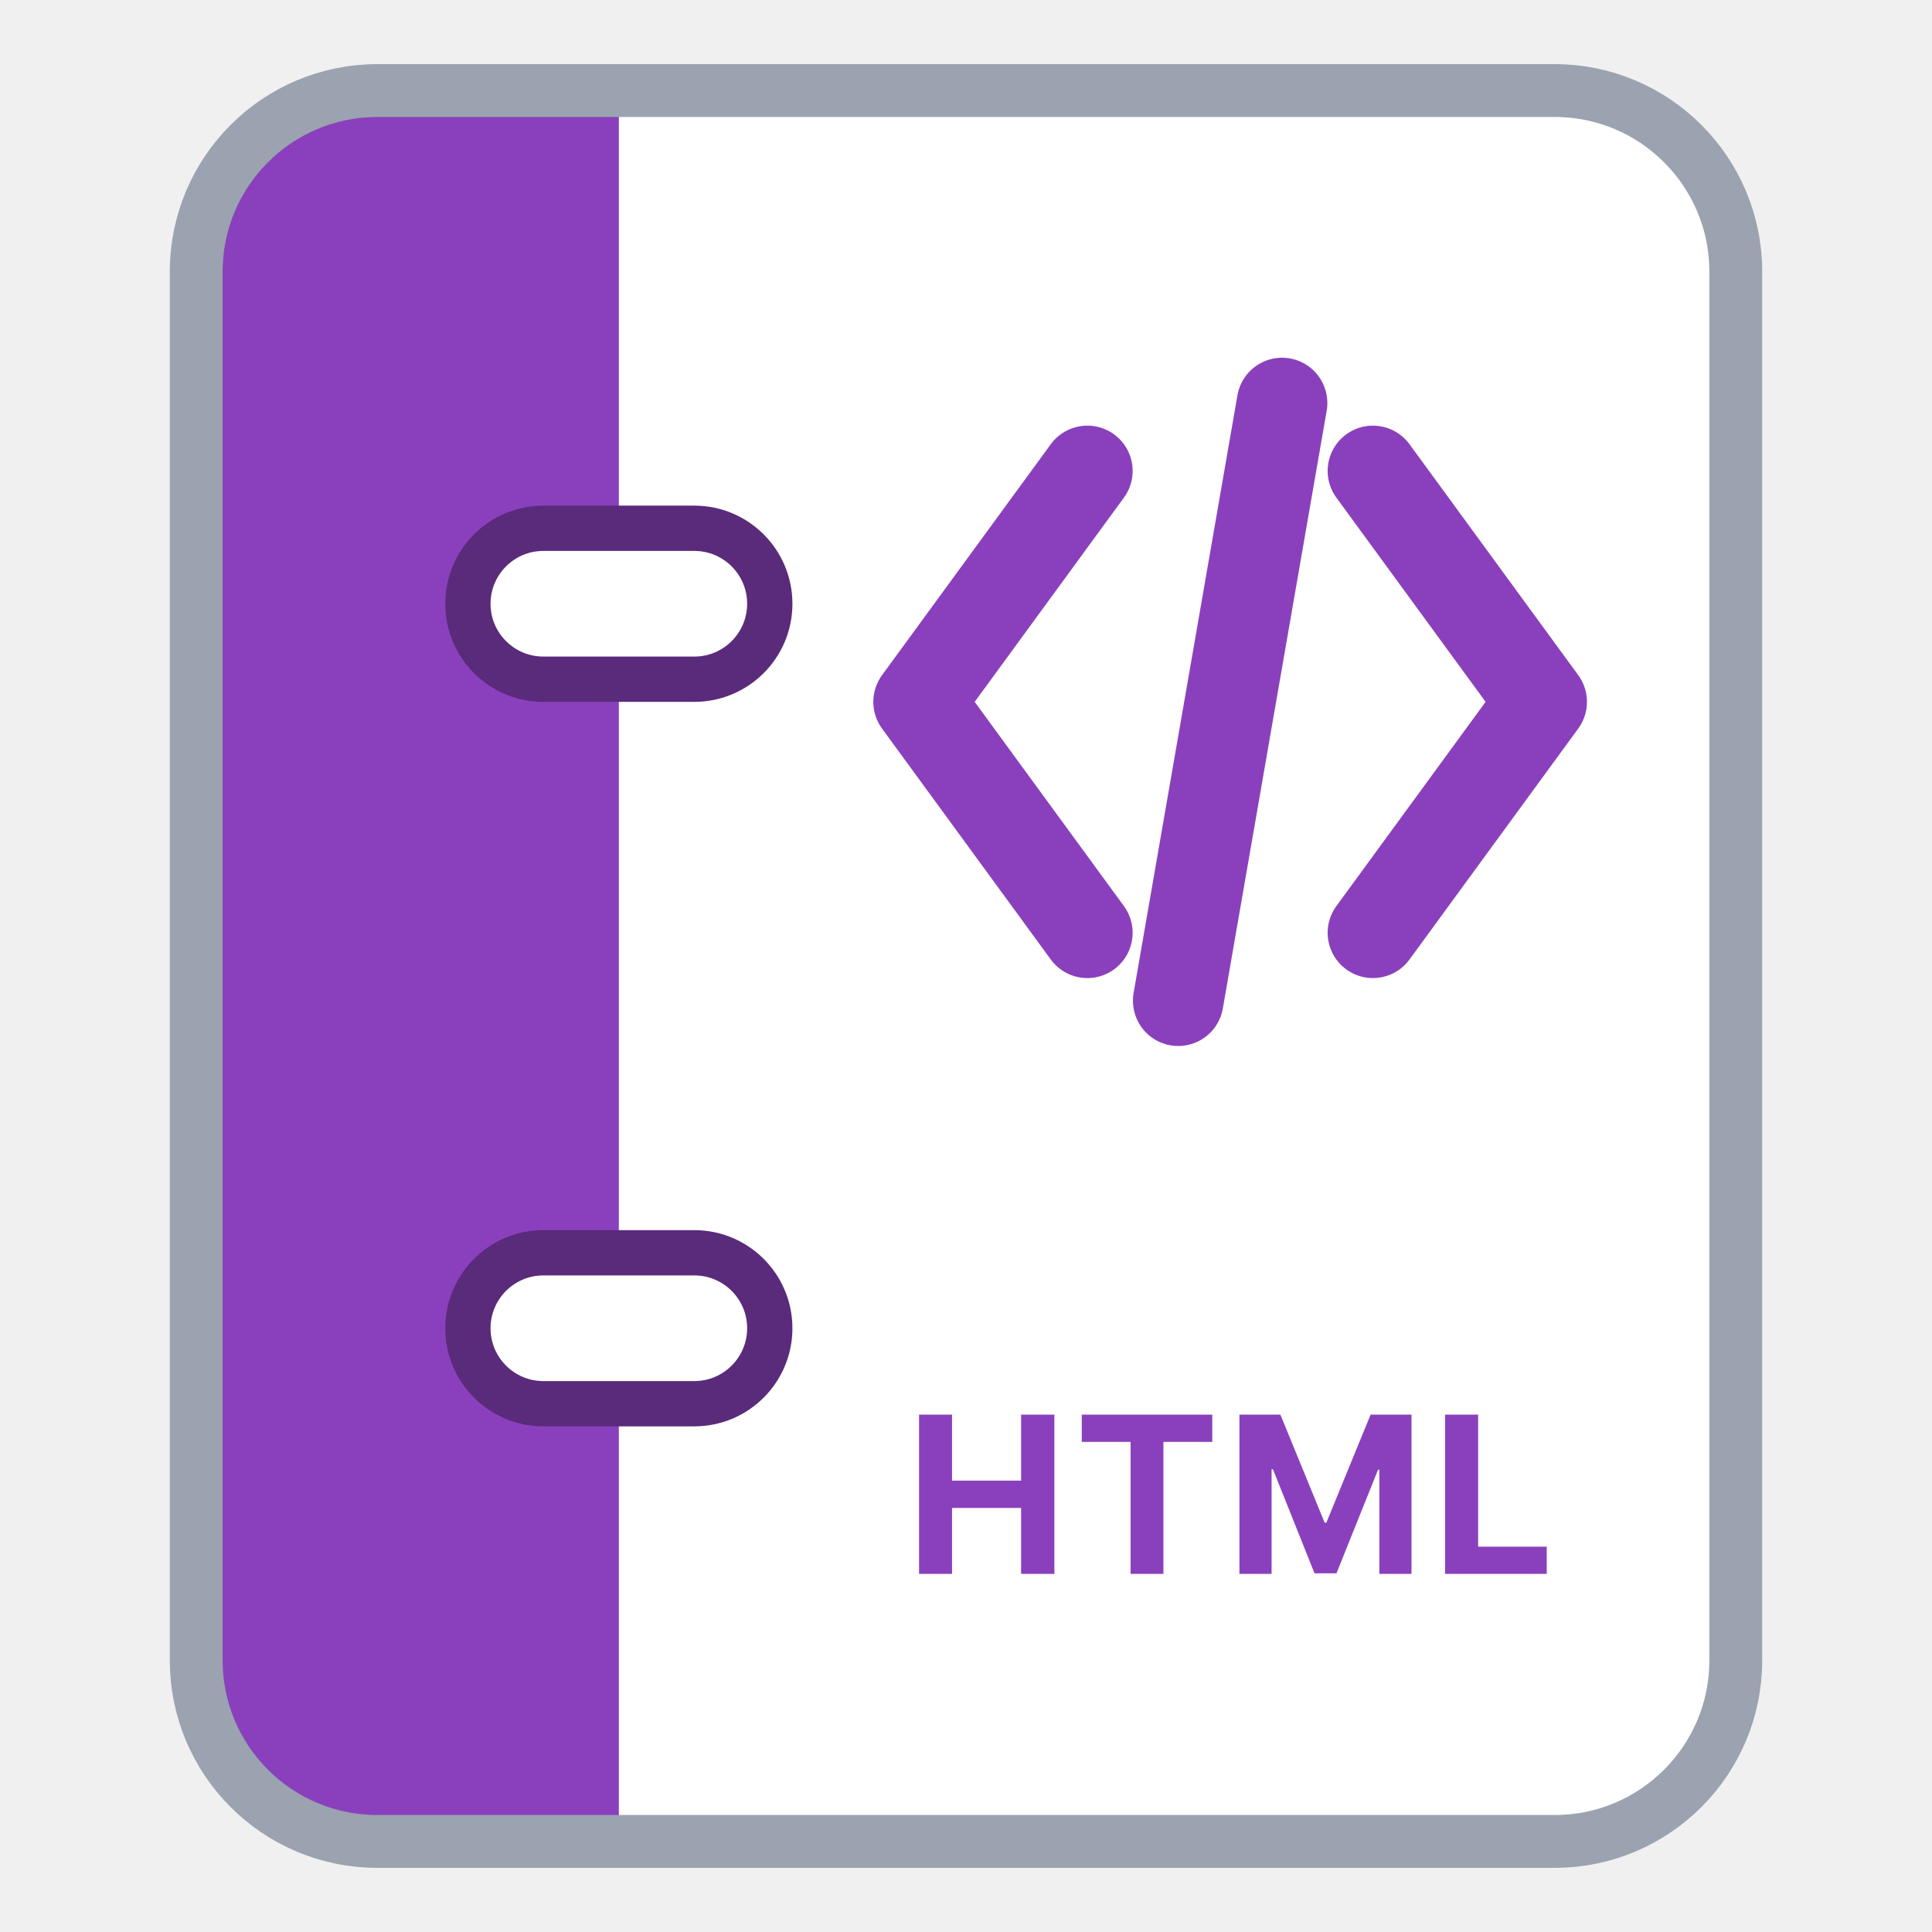
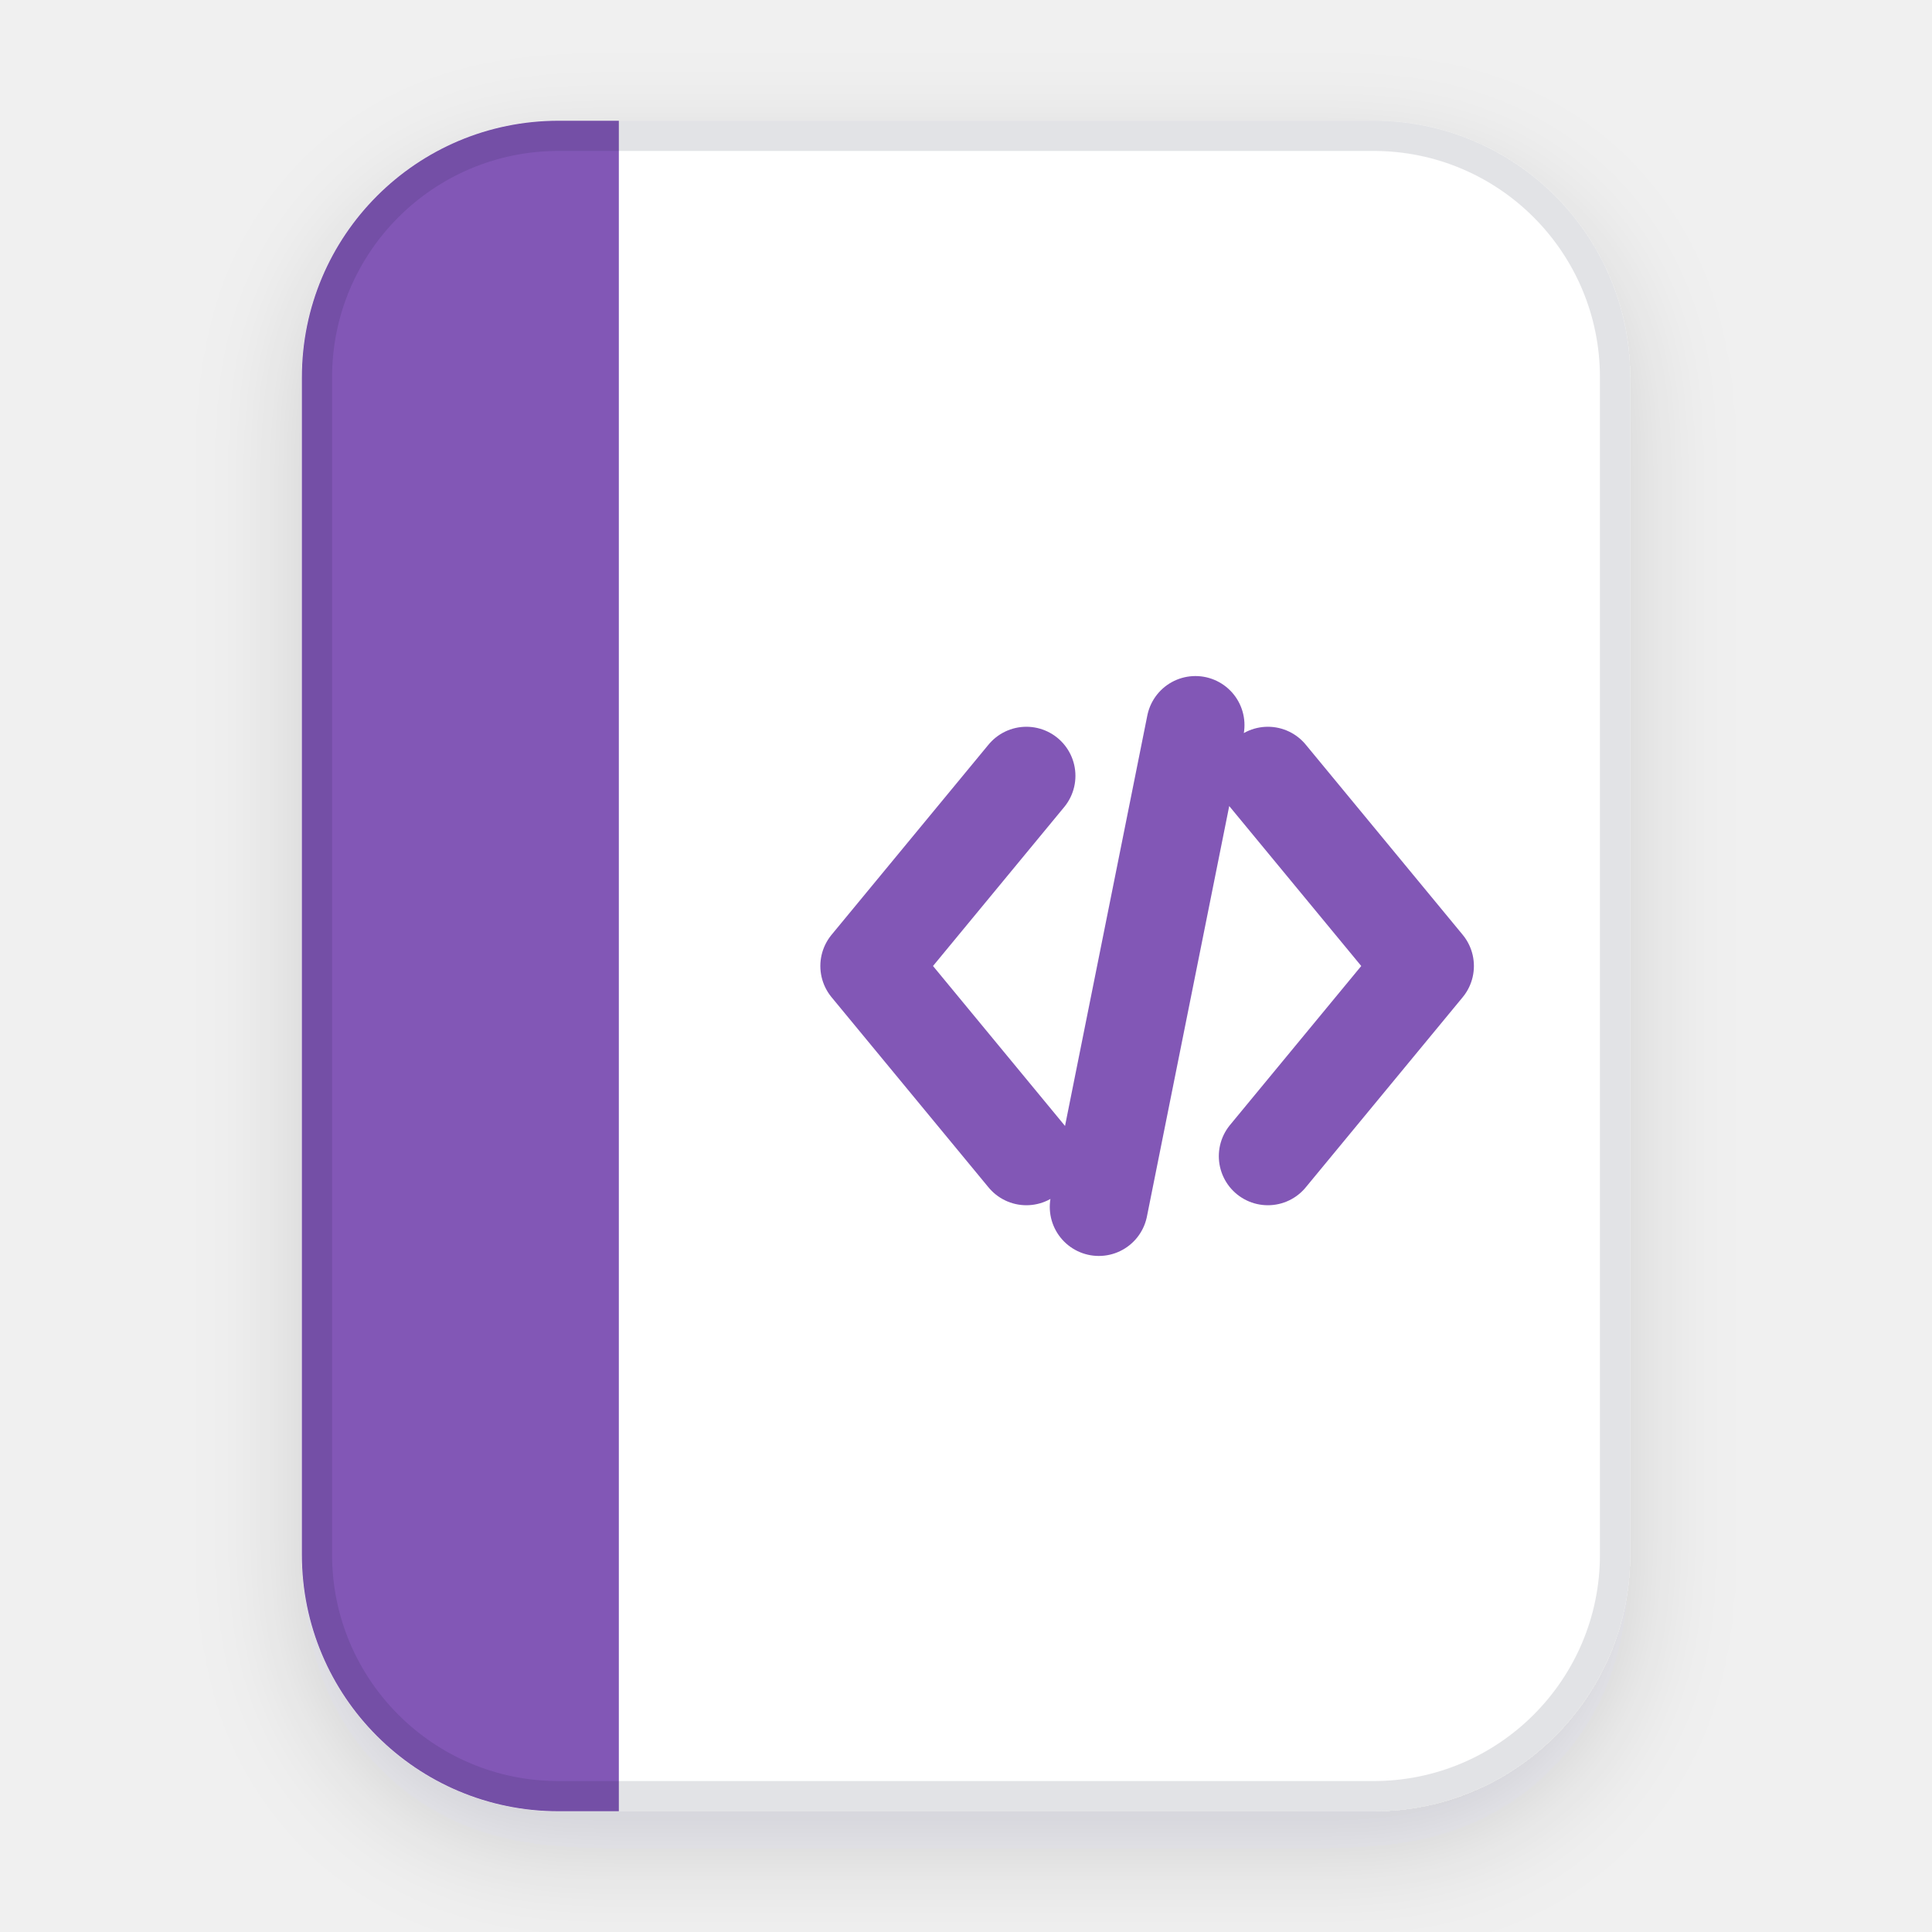
<svg xmlns="http://www.w3.org/2000/svg" width="256" height="256" viewBox="0 0 256 256" fill="none">
  <style>.s,.m{display:none}@media (max-width:23.98px){.l{display:none}.s{display:inline}}@media (min-width:23.99px) and (max-width:39.98px){.l{display:none}.m{display:inline}}</style>
  <g class="l">
-     <path d="M50 12H206A24 24 0 0 1 230 36V220A24 24 0 0 1 206 244H50A24 24 0 0 1 26 220V36A24 24 0 0 1 50 12Z" fill="#FFFFFF" />
-     <path d="M144.08 62.4L121.72 93L144.08 123.6M181.92 62.4L204.28 93L181.92 123.6M169.88 53.4L156.12 132.6" stroke="#8A40BD" stroke-width="12" stroke-linecap="round" stroke-linejoin="round" />
-     <path d="M121.78 208.55L126.15 208.55L126.15 199.81L135.30 199.81L135.30 208.55L139.71 208.55L139.71 187.45L135.30 187.45L135.30 196.19L126.15 196.19L126.15 187.45L121.78 187.45M143.34 191.06L149.81 191.06L149.81 208.55L154.16 208.55L154.16 191.06L160.63 191.06L160.63 187.45L143.34 187.45M164.23 187.45L164.23 208.55L168.49 208.55L168.49 194.68L168.67 194.68L174.18 208.47L177.09 208.47L182.60 194.74L182.77 194.74L182.77 208.55L187.03 208.55L187.03 187.45L181.61 187.45L175.75 201.76L175.52 201.76L169.66 187.45M191.48 208.55L204.95 208.55L204.95 204.94L195.86 204.94L195.86 187.45L191.48 187.45" fill="#8A40BD" />
-     <path d="M50 12H82V244H50A24 24 0 0 1 26 220V36A24 24 0 0 1 50 12Z" fill="#8A40BD" />
-     <path d="M50 12H206A24 24 0 0 1 230 36V220A24 24 0 0 1 206 244H50A24 24 0 0 1 26 220V36A24 24 0 0 1 50 12Z" stroke="#9AA3AF" stroke-width="7" stroke-linejoin="round" />
-     <rect x="62" y="70" width="40" height="20" rx="10" fill="#FFFFFF" stroke="#5A2A7B" stroke-width="6" />
-     <rect x="62" y="166" width="40" height="20" rx="10" fill="#FFFFFF" stroke="#5A2A7B" stroke-width="6" />
+     <defs>
+       <filter id="shadow-large" x="-20%" y="-20%" width="140%" height="140%">
+         <feDropShadow dx="0" dy="5" stdDeviation="7" flood-color="#0F172A" flood-opacity="0.14" />
+       </filter>
+     </defs>
+     <path d="M74 16H182A34 34 0 0 1 216 50V206A34 34 0 0 1 182 240H74A34 34 0 0 1 40 206V50A34 34 0 0 1 74 16Z" fill="#FFFFFF" filter="url(#shadow-large)" />
+     <path d="M74 16H82V240H74A34 34 0 0 1 40 206V50A34 34 0 0 1 74 16Z" fill="#8257B6" />
+     <path d="M136 102.8L115.2 128L136 153.2M168 102.8L188.8 128L168 153.2M158.4 96.08L145.6 159.92" stroke="#8257B6" stroke-width="13" stroke-linecap="round" stroke-linejoin="round" />
+     <path d="M74 18H182A32 32 0 0 1 214 50V206A32 32 0 0 1 182 238H74A32 32 0 0 1 42 206V50A32 32 0 0 1 74 18Z" stroke="#0F172A" stroke-opacity="0.12" stroke-width="4" />
  </g>
  <g class="m">
-     <path d="M50 12H206A24 24 0 0 1 230 36V220A24 24 0 0 1 206 244H50A24 24 0 0 1 26 220V36A24 24 0 0 1 50 12Z" fill="#FFFFFF" />
-     <path d="M141.76 81.76L117.84 128L141.76 174.24M182.24 81.76L206.16 128L182.24 174.24M169.36 68.16L154.64 187.84" stroke="#8A40BD" stroke-width="18" stroke-linecap="round" stroke-linejoin="round" />
-     <path d="M50 12H82V244H50A24 24 0 0 1 26 220V36A24 24 0 0 1 50 12Z" fill="#8A40BD" />
-     <path d="M50 12H206A24 24 0 0 1 230 36V220A24 24 0 0 1 206 244H50A24 24 0 0 1 26 220V36A24 24 0 0 1 50 12Z" stroke="#9AA3AF" stroke-width="10" stroke-linejoin="round" />
-     <rect x="62" y="62" width="40" height="20" rx="10" fill="#FFFFFF" stroke="#5A2A7B" stroke-width="8" />
-     <rect x="62" y="174" width="40" height="20" rx="10" fill="#FFFFFF" stroke="#5A2A7B" stroke-width="8" />
+     <defs>
+       <filter id="shadow-mid" x="-20%" y="-20%" width="140%" height="140%">
+         <feDropShadow dx="0" dy="3" stdDeviation="4" flood-color="#0F172A" flood-opacity="0.14" />
+       </filter>
+     </defs>
+     <path d="M72 12H184A36 36 0 0 1 220 48V208A36 36 0 0 1 184 244H72A36 36 0 0 1 36 208V48A36 36 0 0 1 72 12Z" fill="#FFFFFF" filter="url(#shadow-mid)" />
+     <path d="M72 12H84V244H72A36 36 0 0 1 36 208V48A36 36 0 0 1 72 12Z" fill="#8257B6" />
+     <path d="M137.2 99.2L115.36 128L137.2 156.8M170.8 99.2L192.64 128L170.8 156.8M160.72 91.52L147.28 164.48" stroke="#8257B6" stroke-width="18" stroke-linecap="round" stroke-linejoin="round" />
+     <path d="M72 16H184A32 32 0 0 1 216 48V208A32 32 0 0 1 184 240H72A32 32 0 0 1 40 208V48A32 32 0 0 1 72 16Z" stroke="#0F172A" stroke-opacity="0.18" stroke-width="8" />
  </g>
  <g class="s">
-     <path d="M52 8H204A28 28 0 0 1 232 36V220A28 28 0 0 1 204 248H52A28 28 0 0 1 24 220V36A28 28 0 0 1 52 8Z" fill="#FFFFFF" />
-     <path d="M145.76 79.04L121.84 128L145.76 176.96M186.24 79.04L210.16 128L186.24 176.96" stroke="#8A40BD" stroke-width="22" stroke-linecap="round" stroke-linejoin="round" />
-     <path d="M52 8H96V248H52A28 28 0 0 1 24 220V36A28 28 0 0 1 52 8Z" fill="#8A40BD" />
-     <path d="M52 8H204A28 28 0 0 1 232 36V220A28 28 0 0 1 204 248H52A28 28 0 0 1 24 220V36A28 28 0 0 1 52 8Z" stroke="#9AA3AF" stroke-width="16" stroke-linejoin="round" />
+     <path d="M56 0H200A40 40 0 0 1 240 40V216A40 40 0 0 1 200 256H56A40 40 0 0 1 16 216V40A40 40 0 0 1 56 0Z" fill="#FFFFFF" />
+     <path d="M56 0H80V256H56A40 40 0 0 1 16 216V40A40 40 0 0 1 56 0Z" fill="#8257B6" />
+     <path d="M137.2 89.6L110.16 128L137.2 166.4M178.8 89.6L205.84 128L178.8 166.4" stroke="#8257B6" stroke-width="22" stroke-linecap="round" stroke-linejoin="round" />
+     <path d="M56 8H200A32 32 0 0 1 232 40V216A32 32 0 0 1 200 248H56A32 32 0 0 1 24 216V40A32 32 0 0 1 56 8Z" stroke="#0F172A" stroke-opacity="0.26" stroke-width="16" />
  </g>
</svg>
